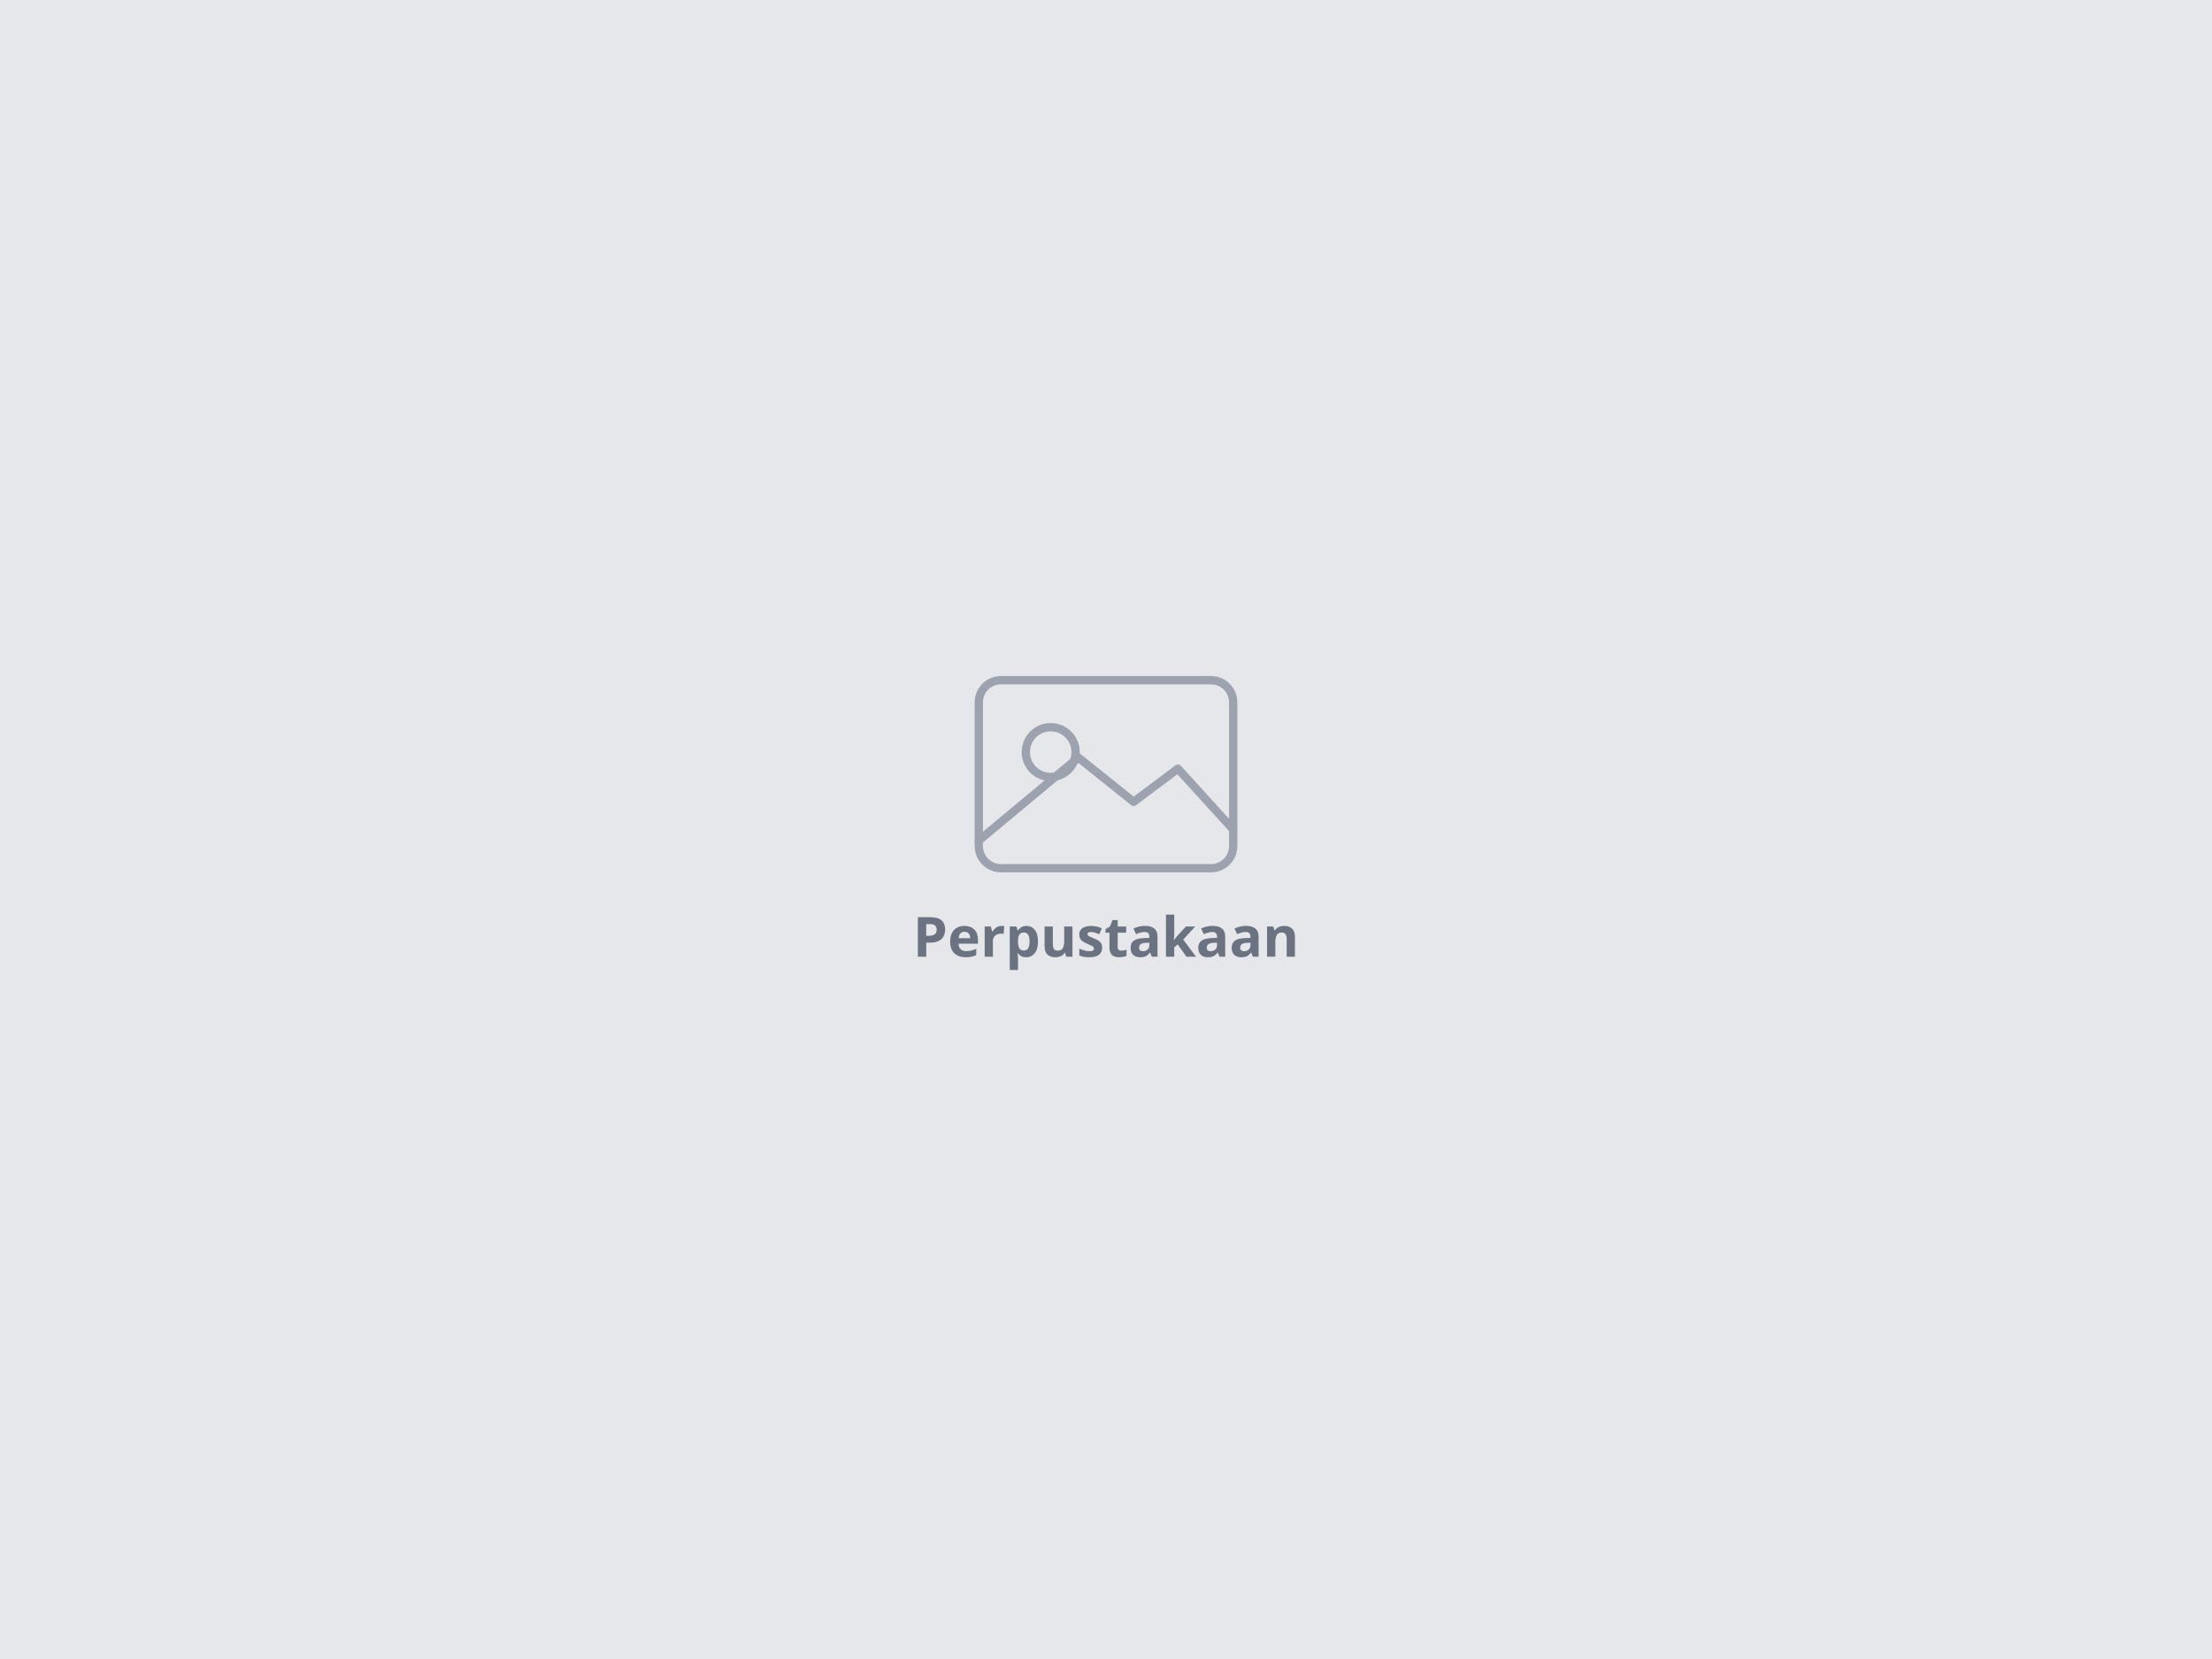
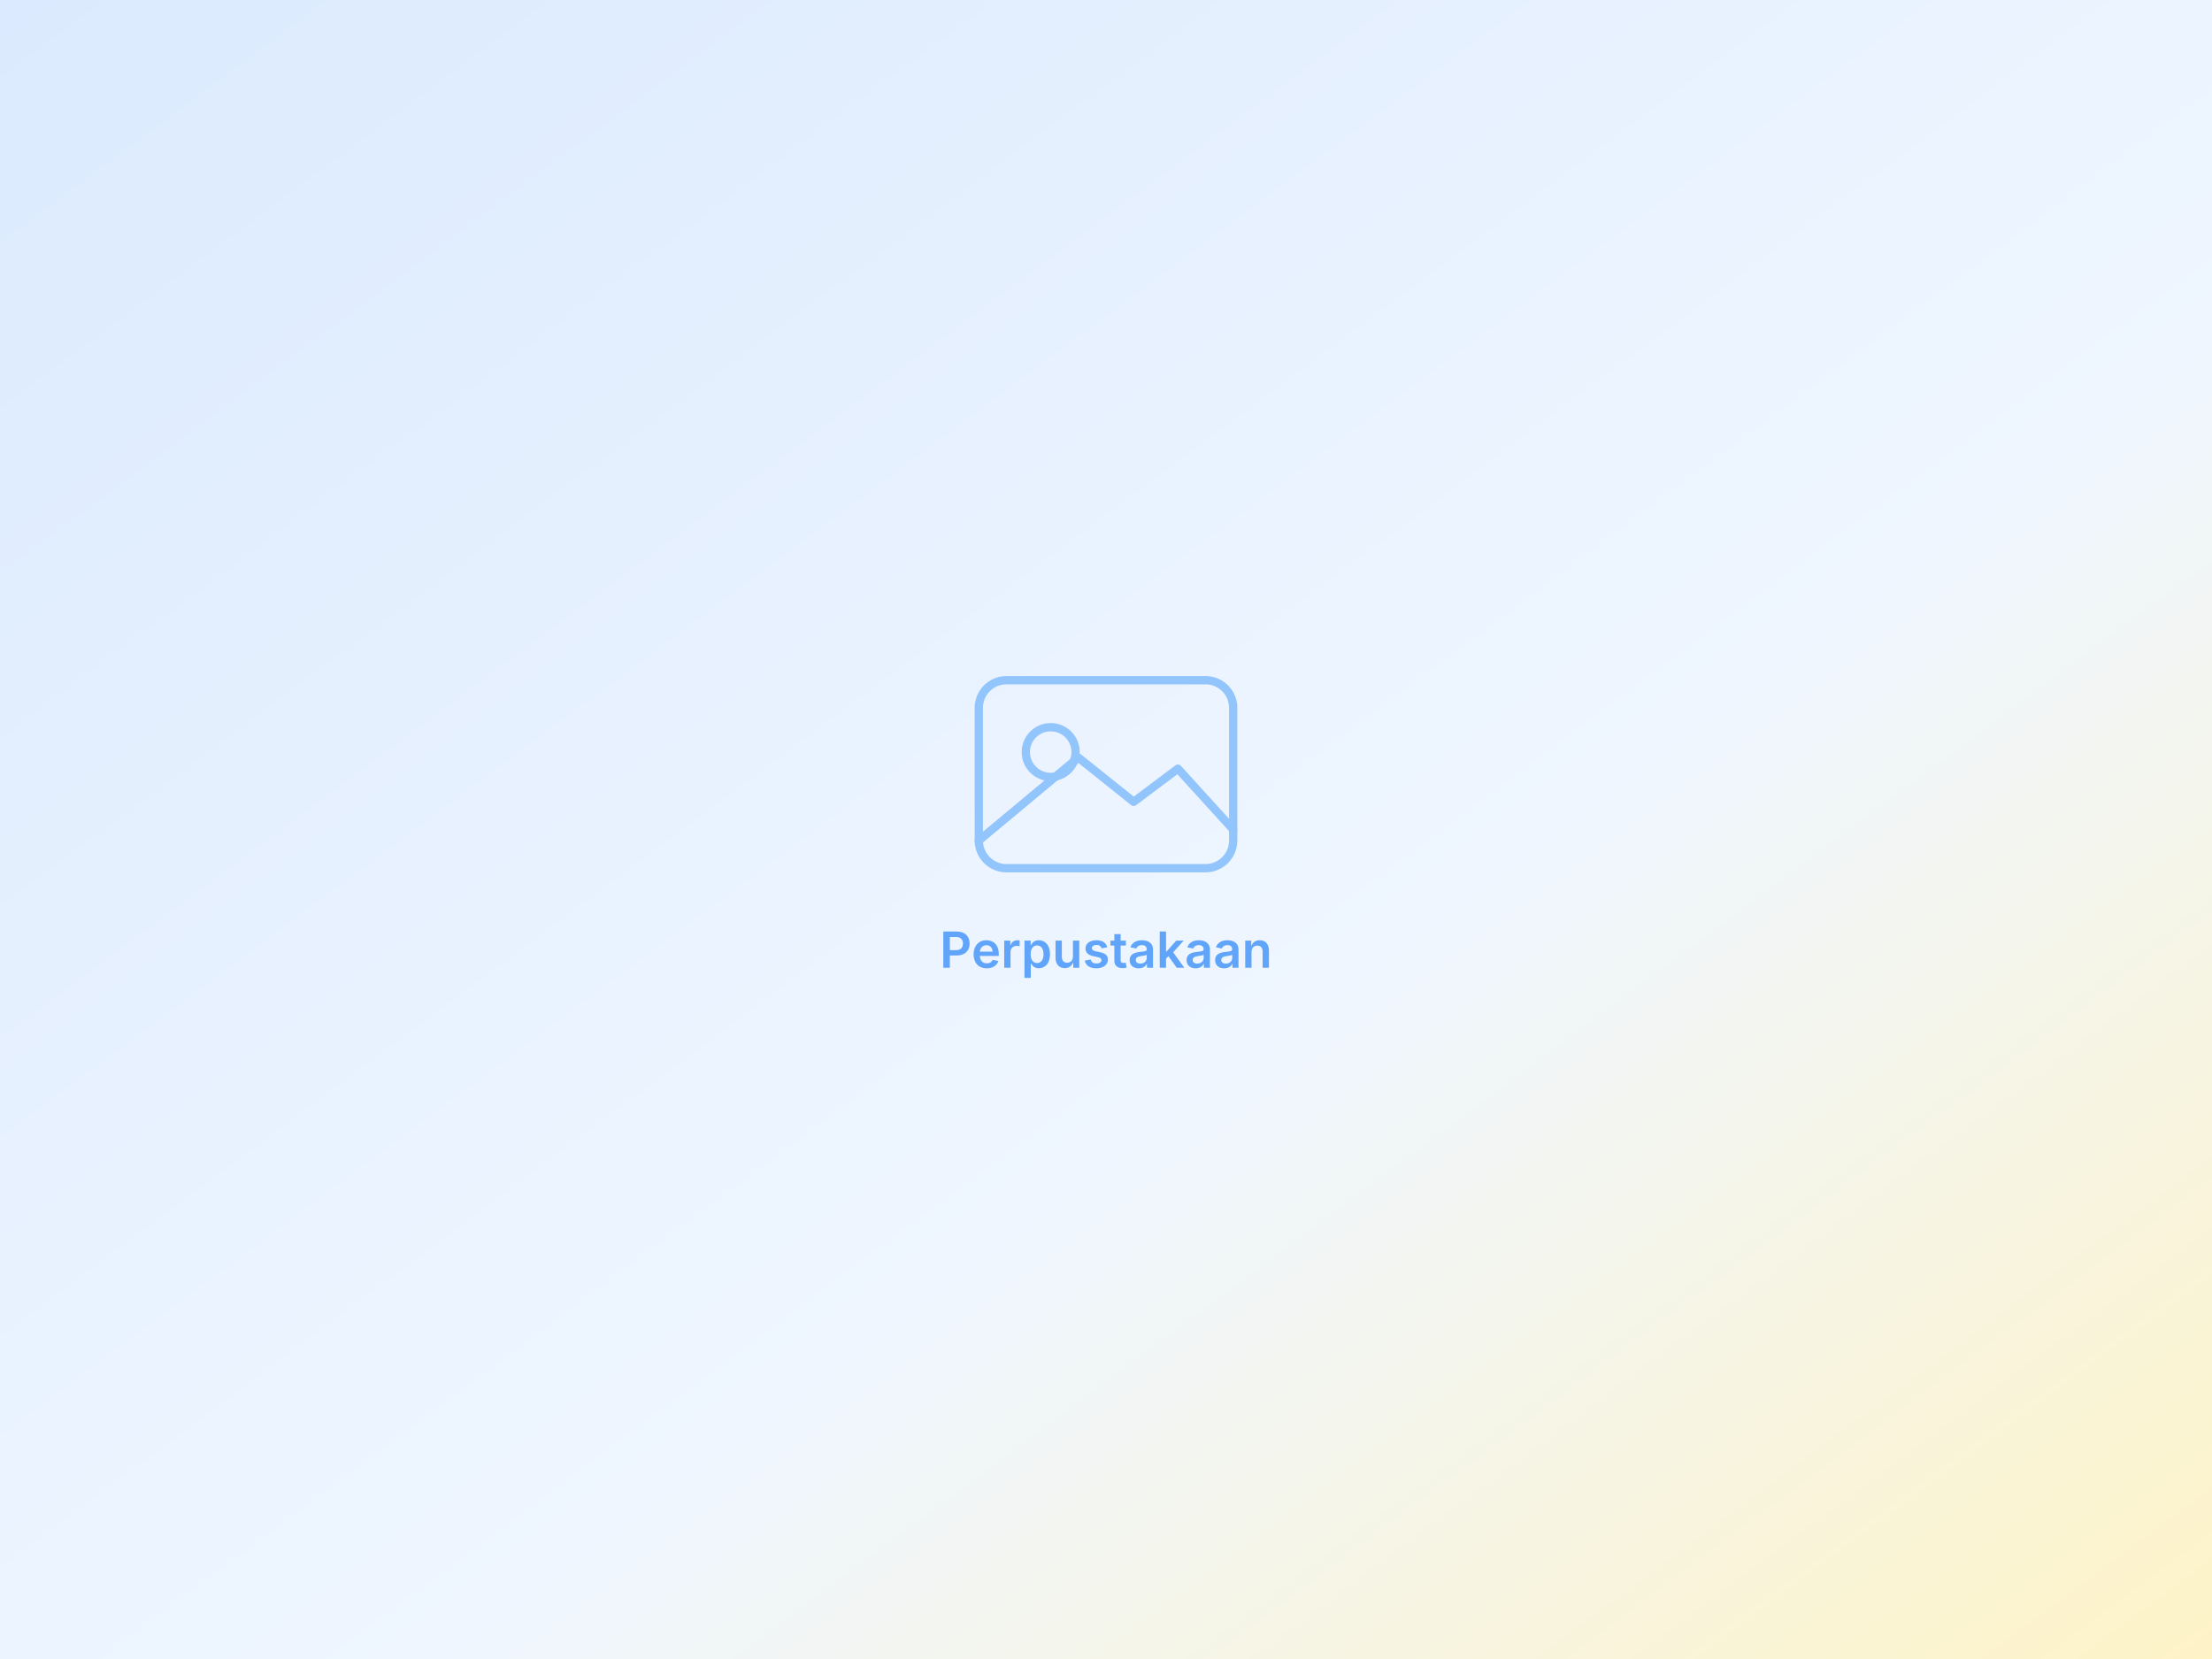
<svg xmlns="http://www.w3.org/2000/svg" width="800" height="600" viewBox="0 0 800 600">
-   <rect width="800" height="600" fill="#e5e7eb" />
-   <g transform="translate(400 280)" fill="none" stroke="#9ca3af" stroke-width="3" stroke-linecap="round" stroke-linejoin="round">
-     <rect x="-46" y="-34" width="92" height="68" rx="8" />
+   <defs>
+     <linearGradient id="g" x1="0" y1="0" x2="1" y2="1">
+       <stop offset="0" stop-color="#dbeafe" />
+       <stop offset="0.6" stop-color="#eff6ff" />
+       <stop offset="1" stop-color="#fef3c7" />
+     </linearGradient>
+   </defs>
+   <rect width="800" height="600" fill="url(#g)" />
+   <g transform="translate(400 280)" fill="none" stroke="#93c5fd" stroke-width="3" stroke-linecap="round" stroke-linejoin="round">
+     <rect x="-46" y="-34" width="92" height="68" rx="10" />
    <circle cx="-20" cy="-8" r="9" />
    <path d="M-46 24 L-10 -6 L10 10 L26 -2 L46 20" />
  </g>
-   <text x="400" y="346" font-family="'Plus Jakarta Sans',sans-serif" font-size="20" fill="#6b7280" text-anchor="middle" font-weight="600">Perpustakaan</text>
+   <text x="400" y="350" font-family="Inter,sans-serif" font-size="18" fill="#60a5fa" text-anchor="middle" font-weight="600">Perpustakaan</text>
</svg>
